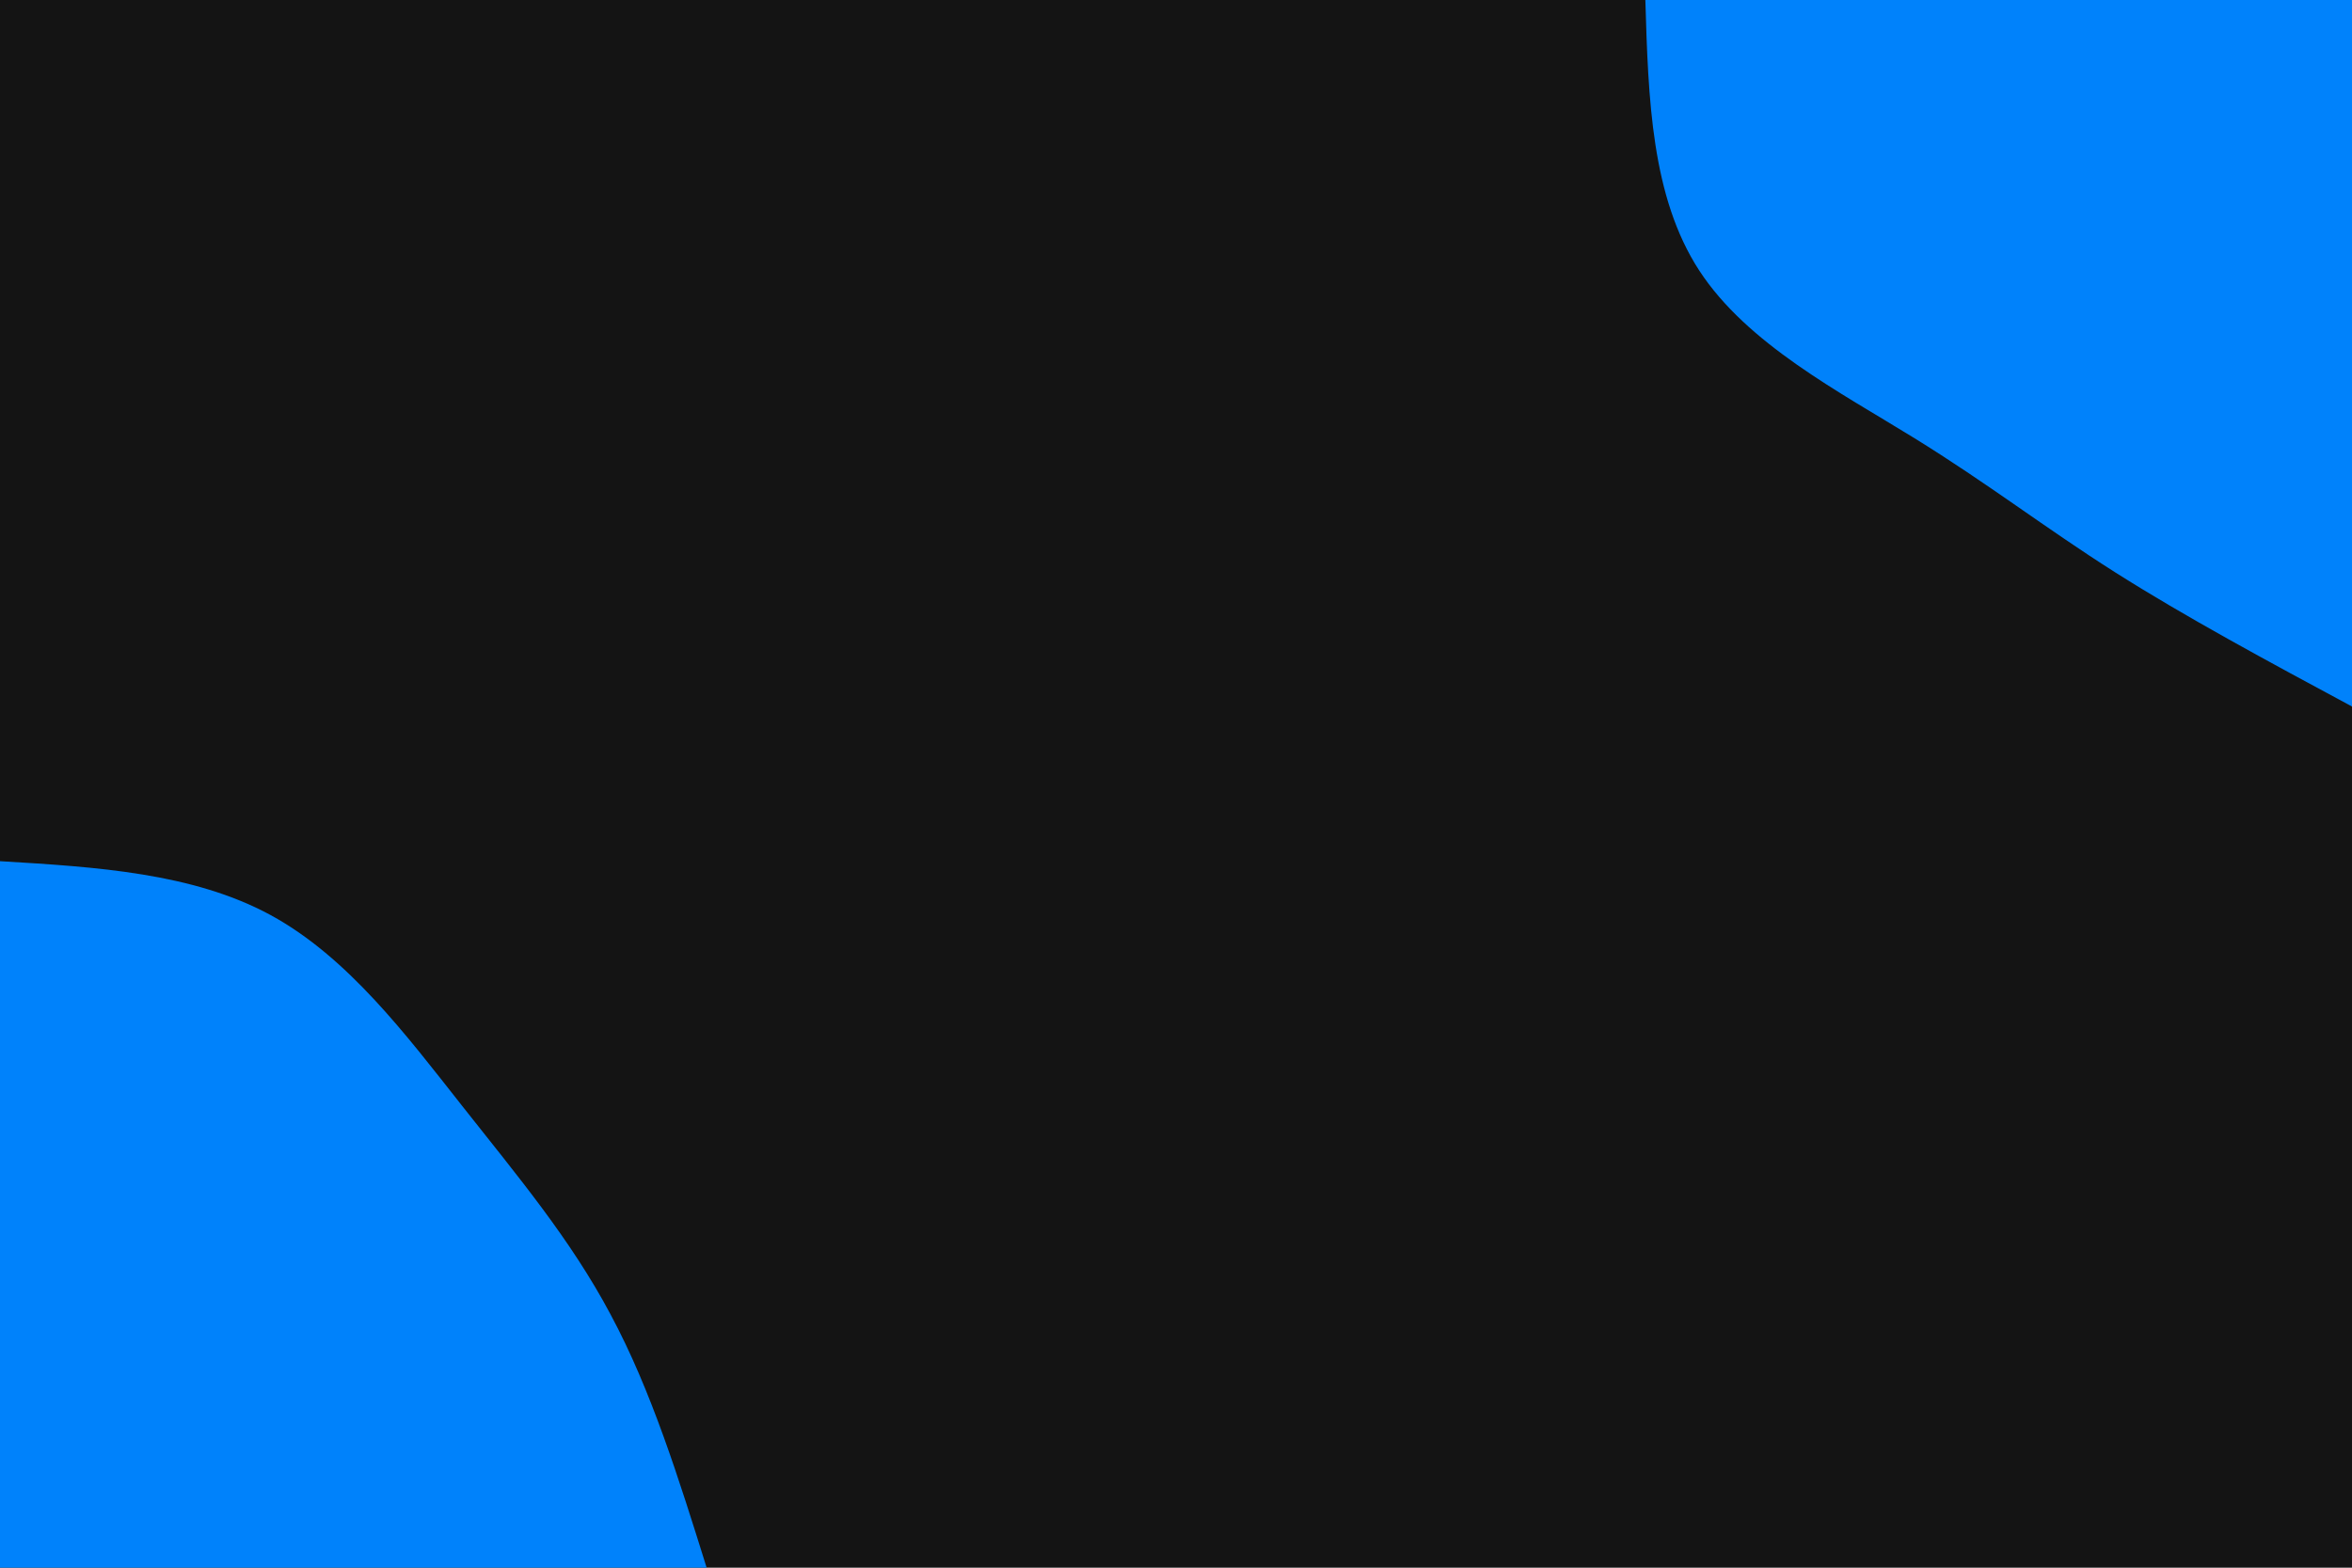
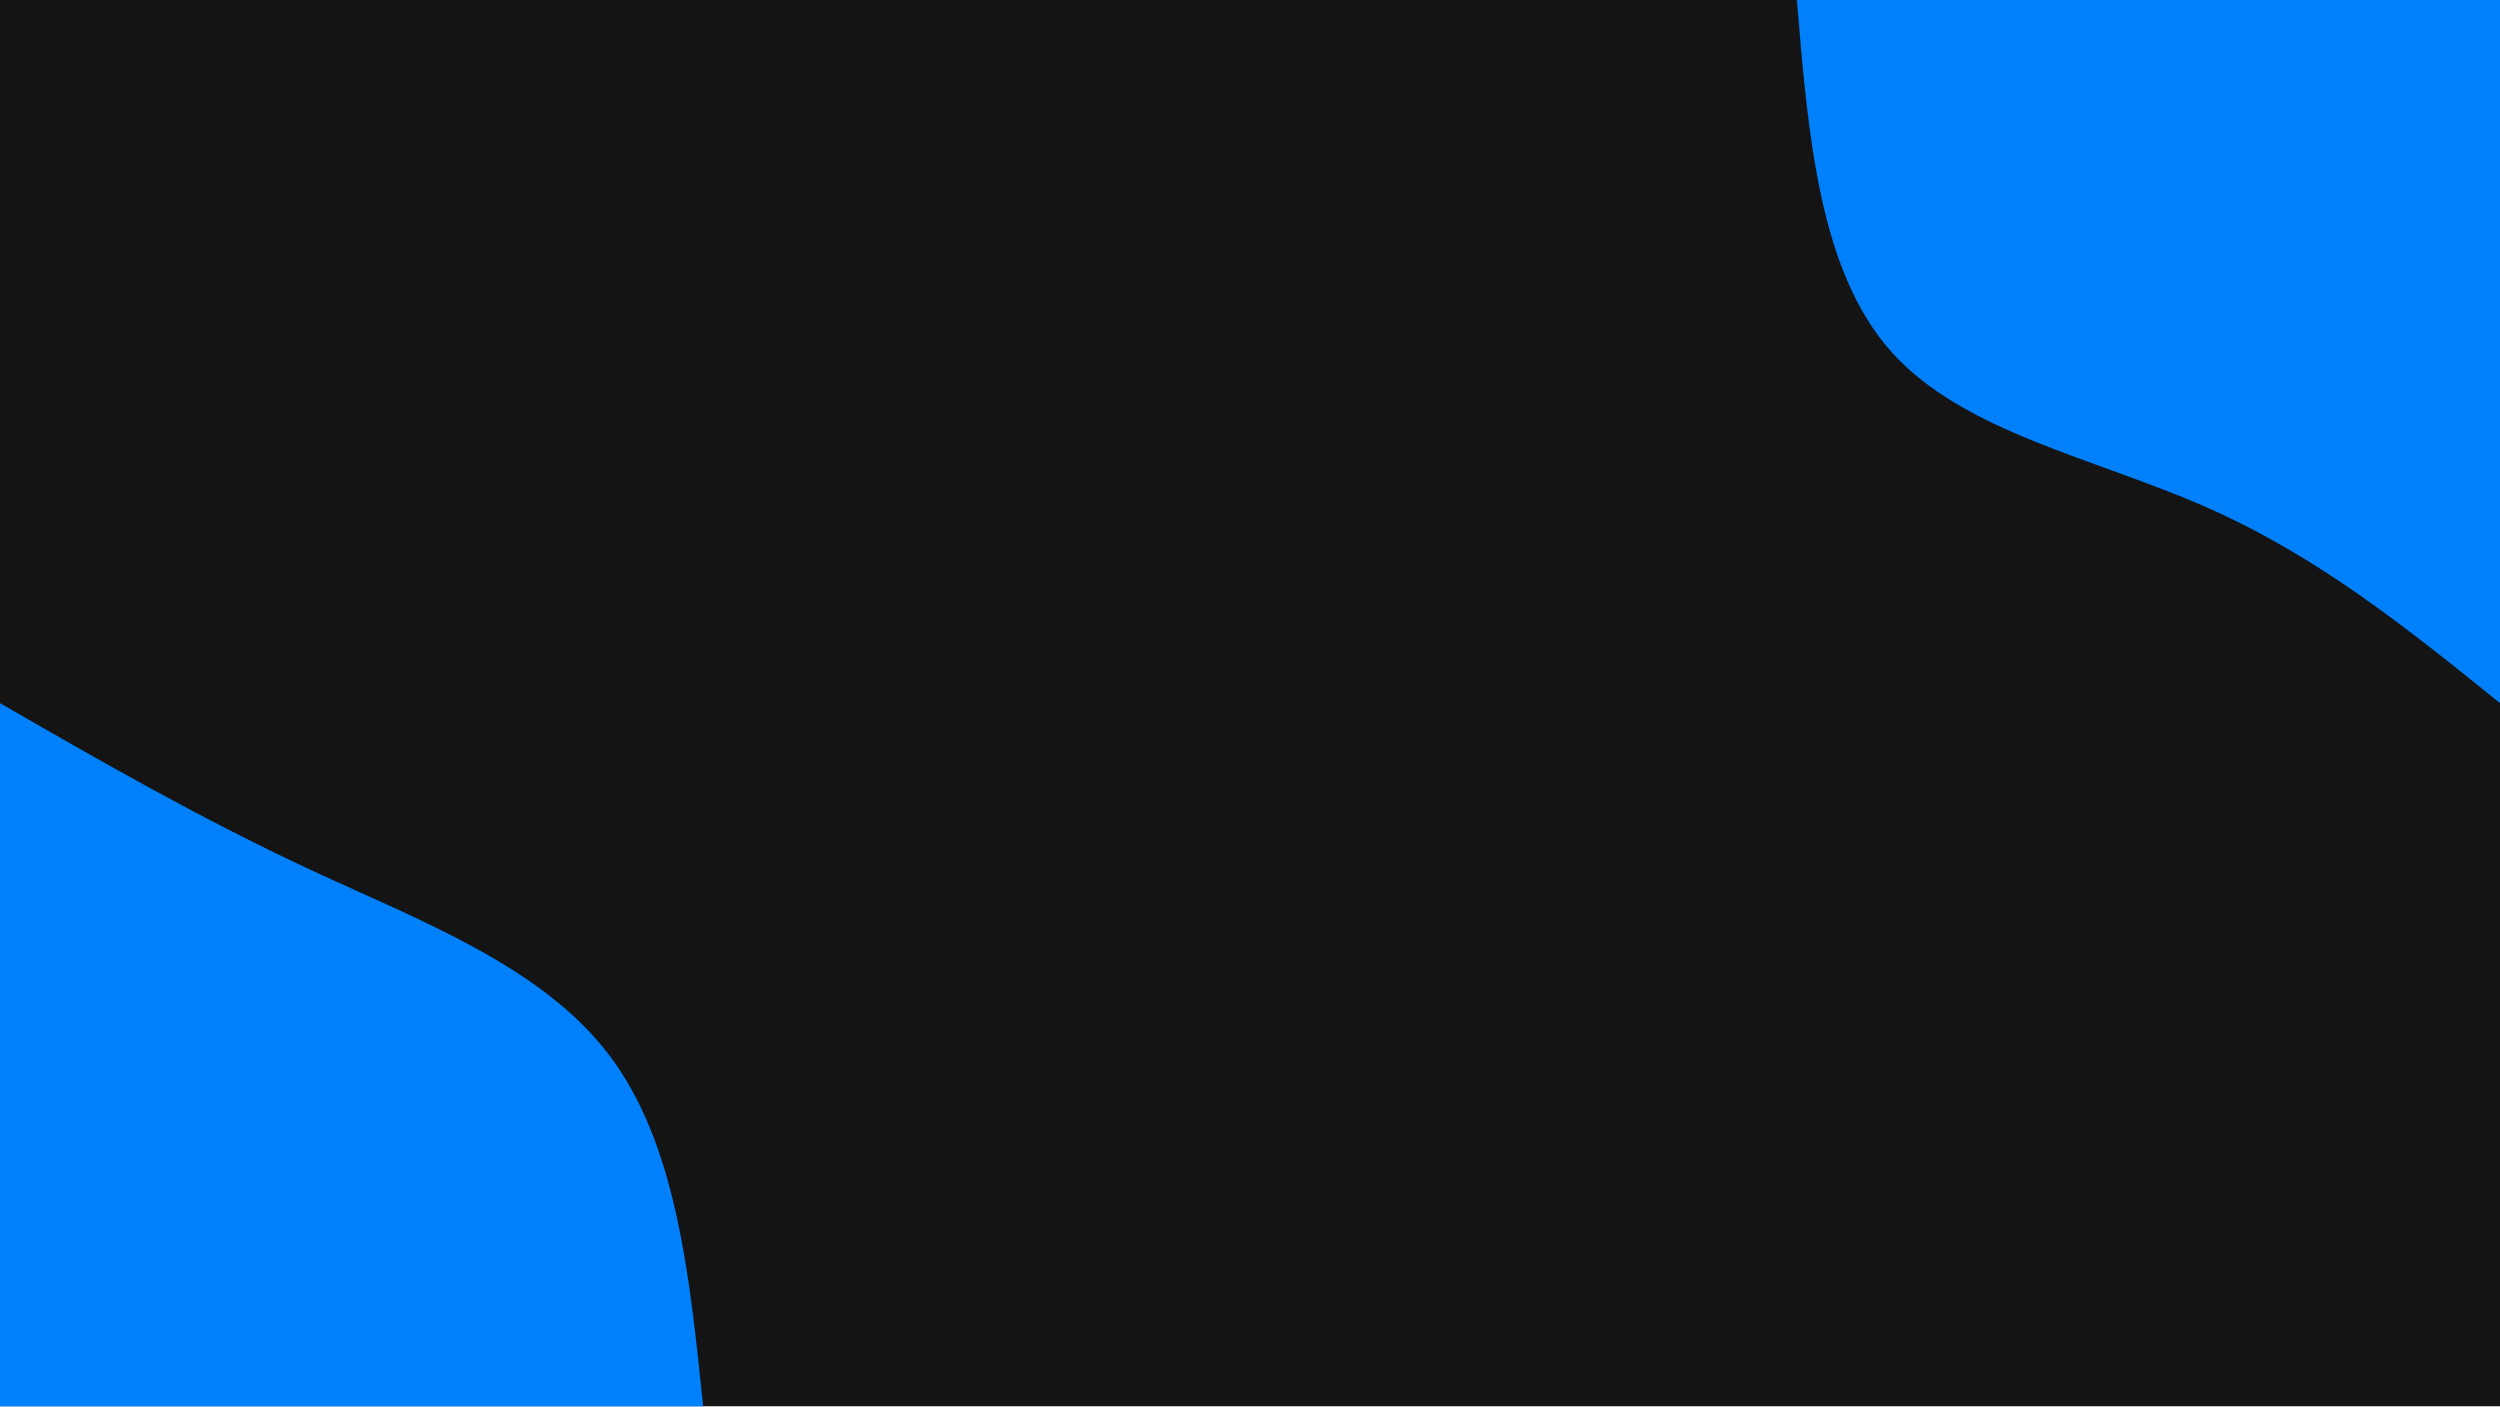
- <svg xmlns="http://www.w3.org/2000/svg" id="visual" viewBox="0 0 900 600" width="900" height="600" version="1.1">
-   <rect x="0" y="0" width="900" height="600" fill="#141414" />
+ <svg xmlns="http://www.w3.org/2000/svg" id="visual" viewBox="0 0 960 540" width="960" height="540" version="1.1">
+   <rect x="0" y="0" width="960" height="540" fill="#141414" />
  <defs>
-     <linearGradient id="grad1_0" x1="33.3%" y1="0%" x2="100%" y2="100%">
-       <stop offset="20%" stop-color="#141414" stop-opacity="1" />
-       <stop offset="80%" stop-color="#141414" stop-opacity="1" />
+     <linearGradient id="grad1_0" x1="43.8%" y1="0%" x2="100%" y2="100%">
+       <stop offset="14.444%" stop-color="#141414" stop-opacity="1" />
+       <stop offset="85.556%" stop-color="#141414" stop-opacity="1" />
    </linearGradient>
  </defs>
  <defs>
-     <linearGradient id="grad2_0" x1="0%" y1="0%" x2="66.7%" y2="100%">
-       <stop offset="20%" stop-color="#141414" stop-opacity="1" />
-       <stop offset="80%" stop-color="#141414" stop-opacity="1" />
+     <linearGradient id="grad2_0" x1="0%" y1="0%" x2="56.3%" y2="100%">
+       <stop offset="14.444%" stop-color="#141414" stop-opacity="1" />
+       <stop offset="85.556%" stop-color="#141414" stop-opacity="1" />
    </linearGradient>
  </defs>
-   <g transform="translate(900, 0)">
-     <path d="M0 270.4C-32 253.2 -63.9 236 -90.7 219C-117.5 202 -139.1 185.2 -167.6 167.6C-196.1 150 -231.5 131.6 -249.8 103.5C-268.1 75.4 -269.3 37.7 -270.4 0L0 0Z" fill="#0082fb" />
+   <g transform="translate(960, 0)">
+     <path d="M0 270C-34.8 241.9 -69.6 213.8 -112.5 194.9C-155.4 175.9 -206.2 166 -233.8 135C-261.4 104 -265.7 52 -270 0L0 0Z" fill="#0080FB" />
  </g>
-   <g transform="translate(0, 600)">
-     <path d="M0 -270.4C36.9 -268.2 73.8 -265.9 103.5 -249.8C133.1 -233.7 155.5 -203.8 176.8 -176.8C198.1 -149.8 218.3 -125.8 233.7 -96.8C249.2 -67.9 259.8 -33.9 270.4 0L0 0Z" fill="#0082fb" />
+   <g transform="translate(0, 540)">
+     <path d="M0 -270C38.3 -247.9 76.6 -225.9 119 -206.1C161.4 -186.4 208 -169 233.8 -135C259.7 -101 264.8 -50.5 270 0L0 0Z" fill="#0080FB" />
  </g>
</svg>
